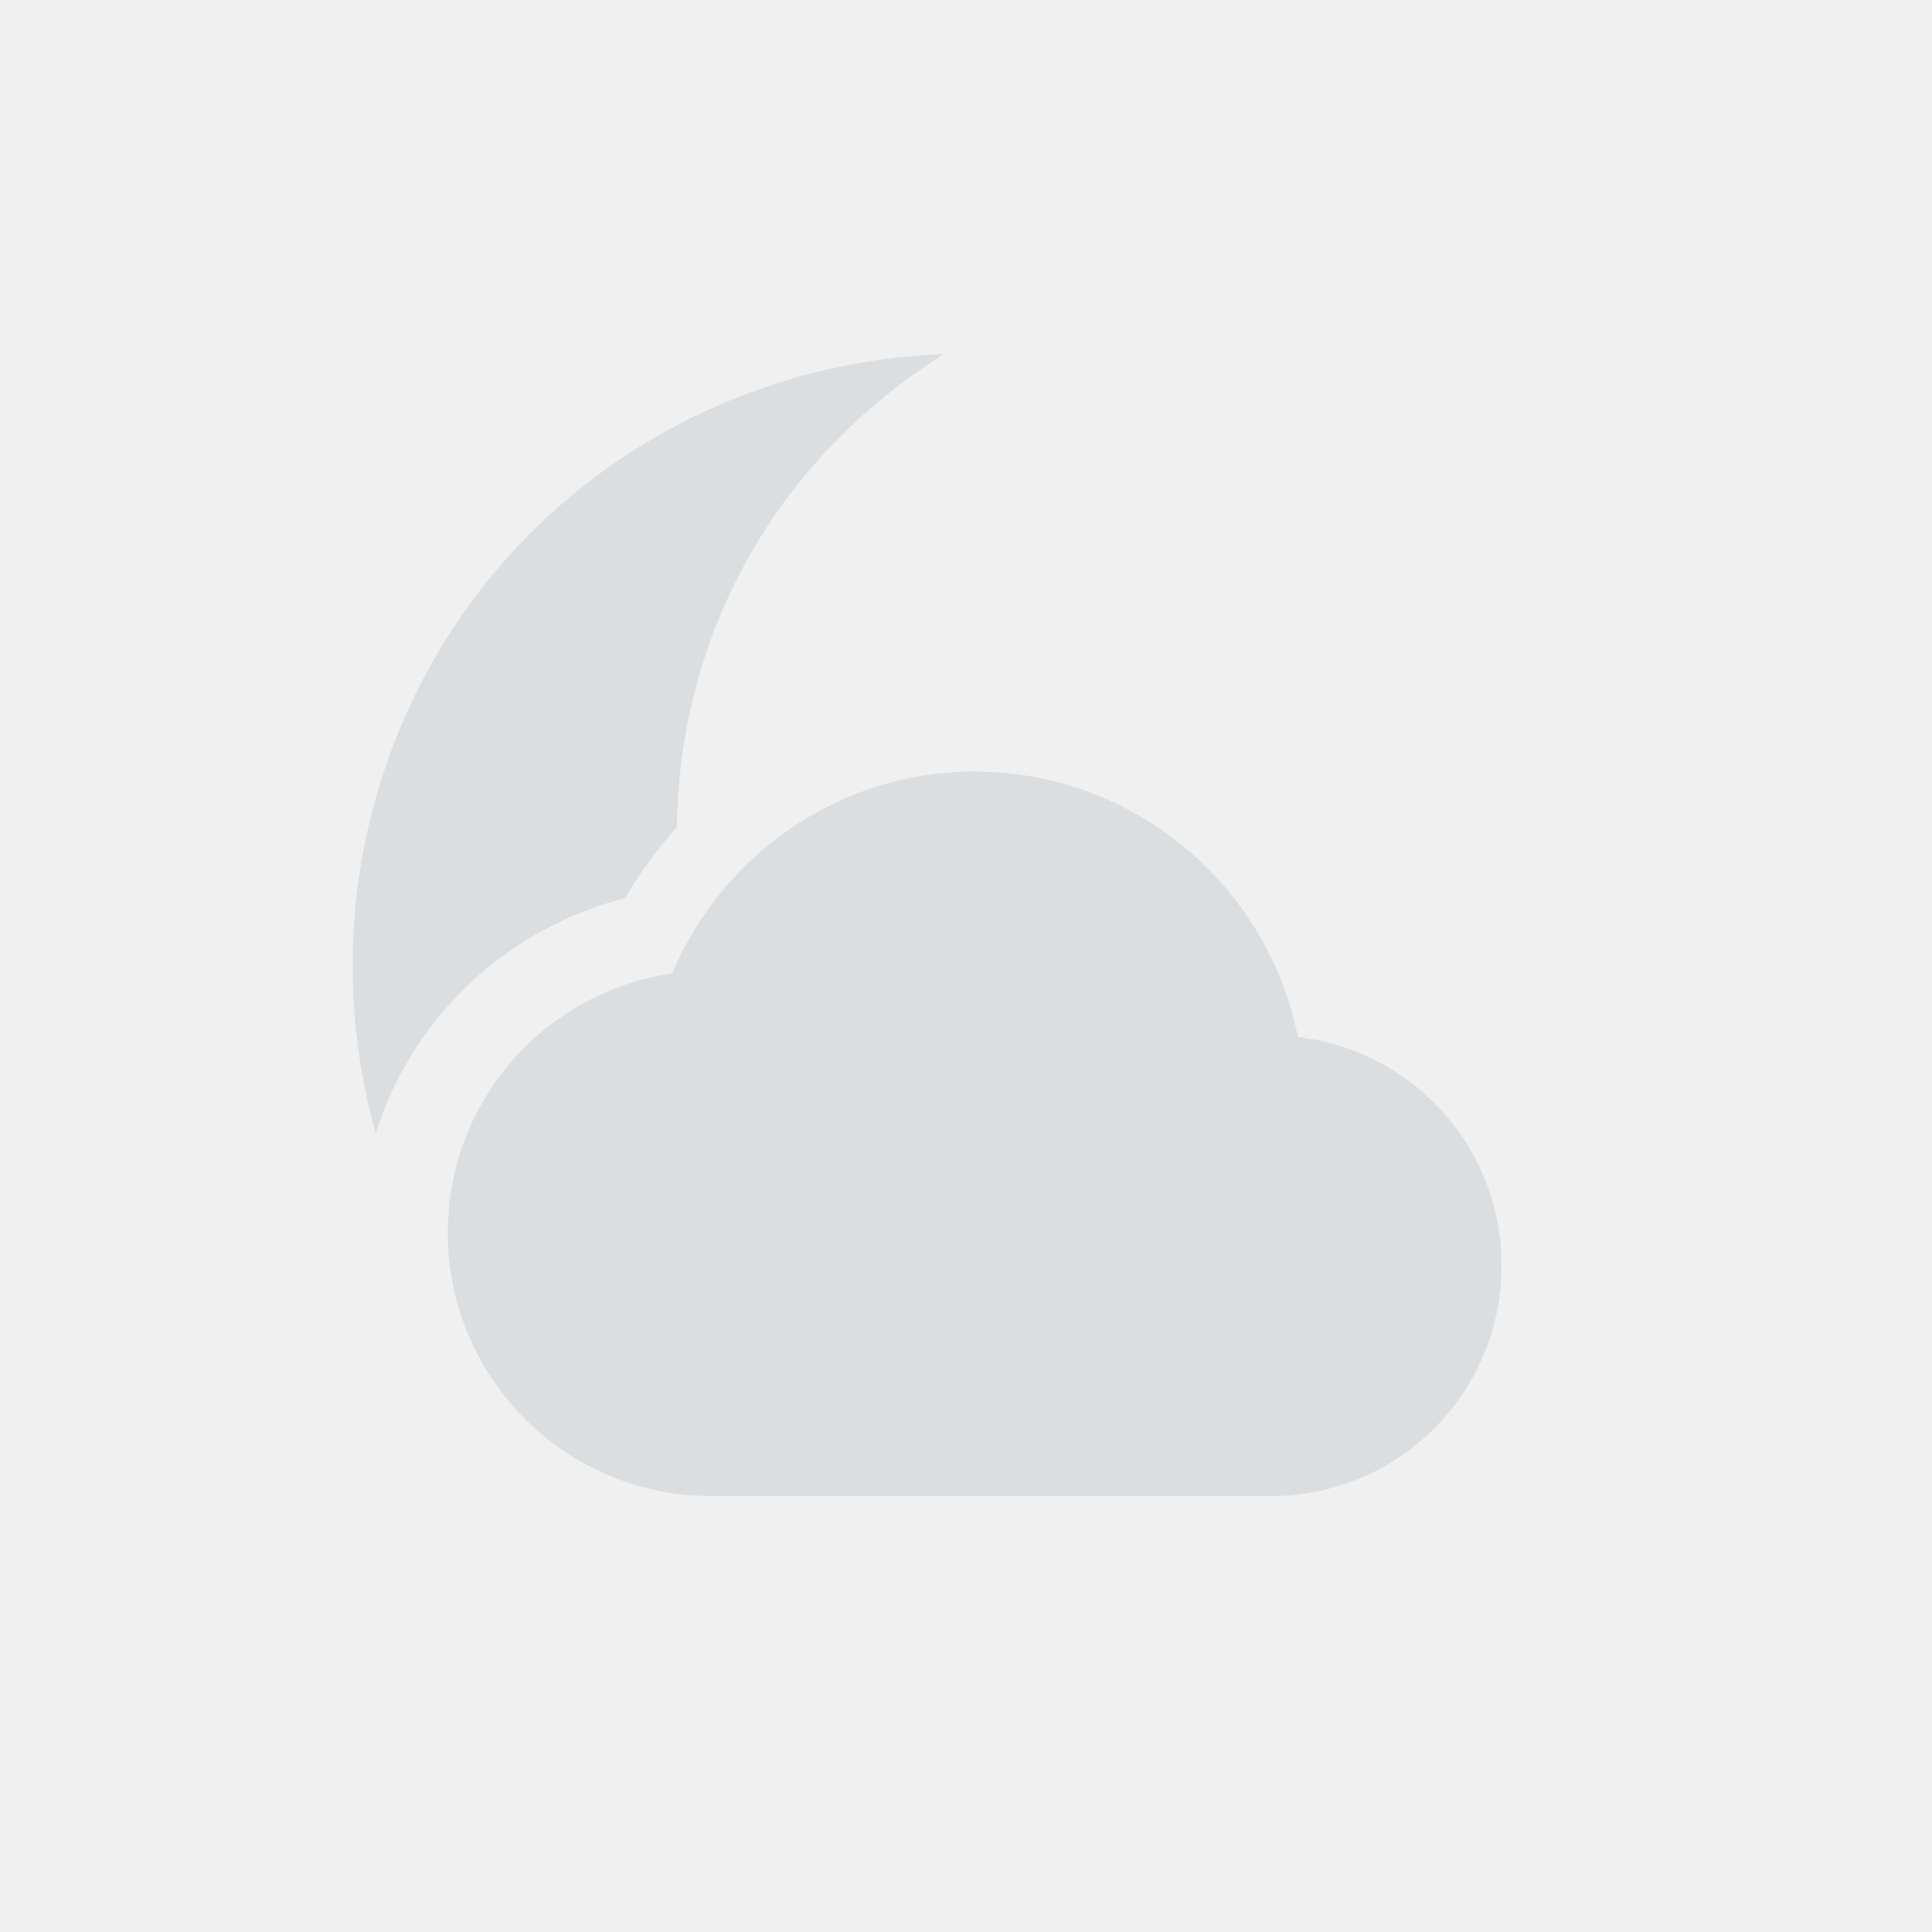
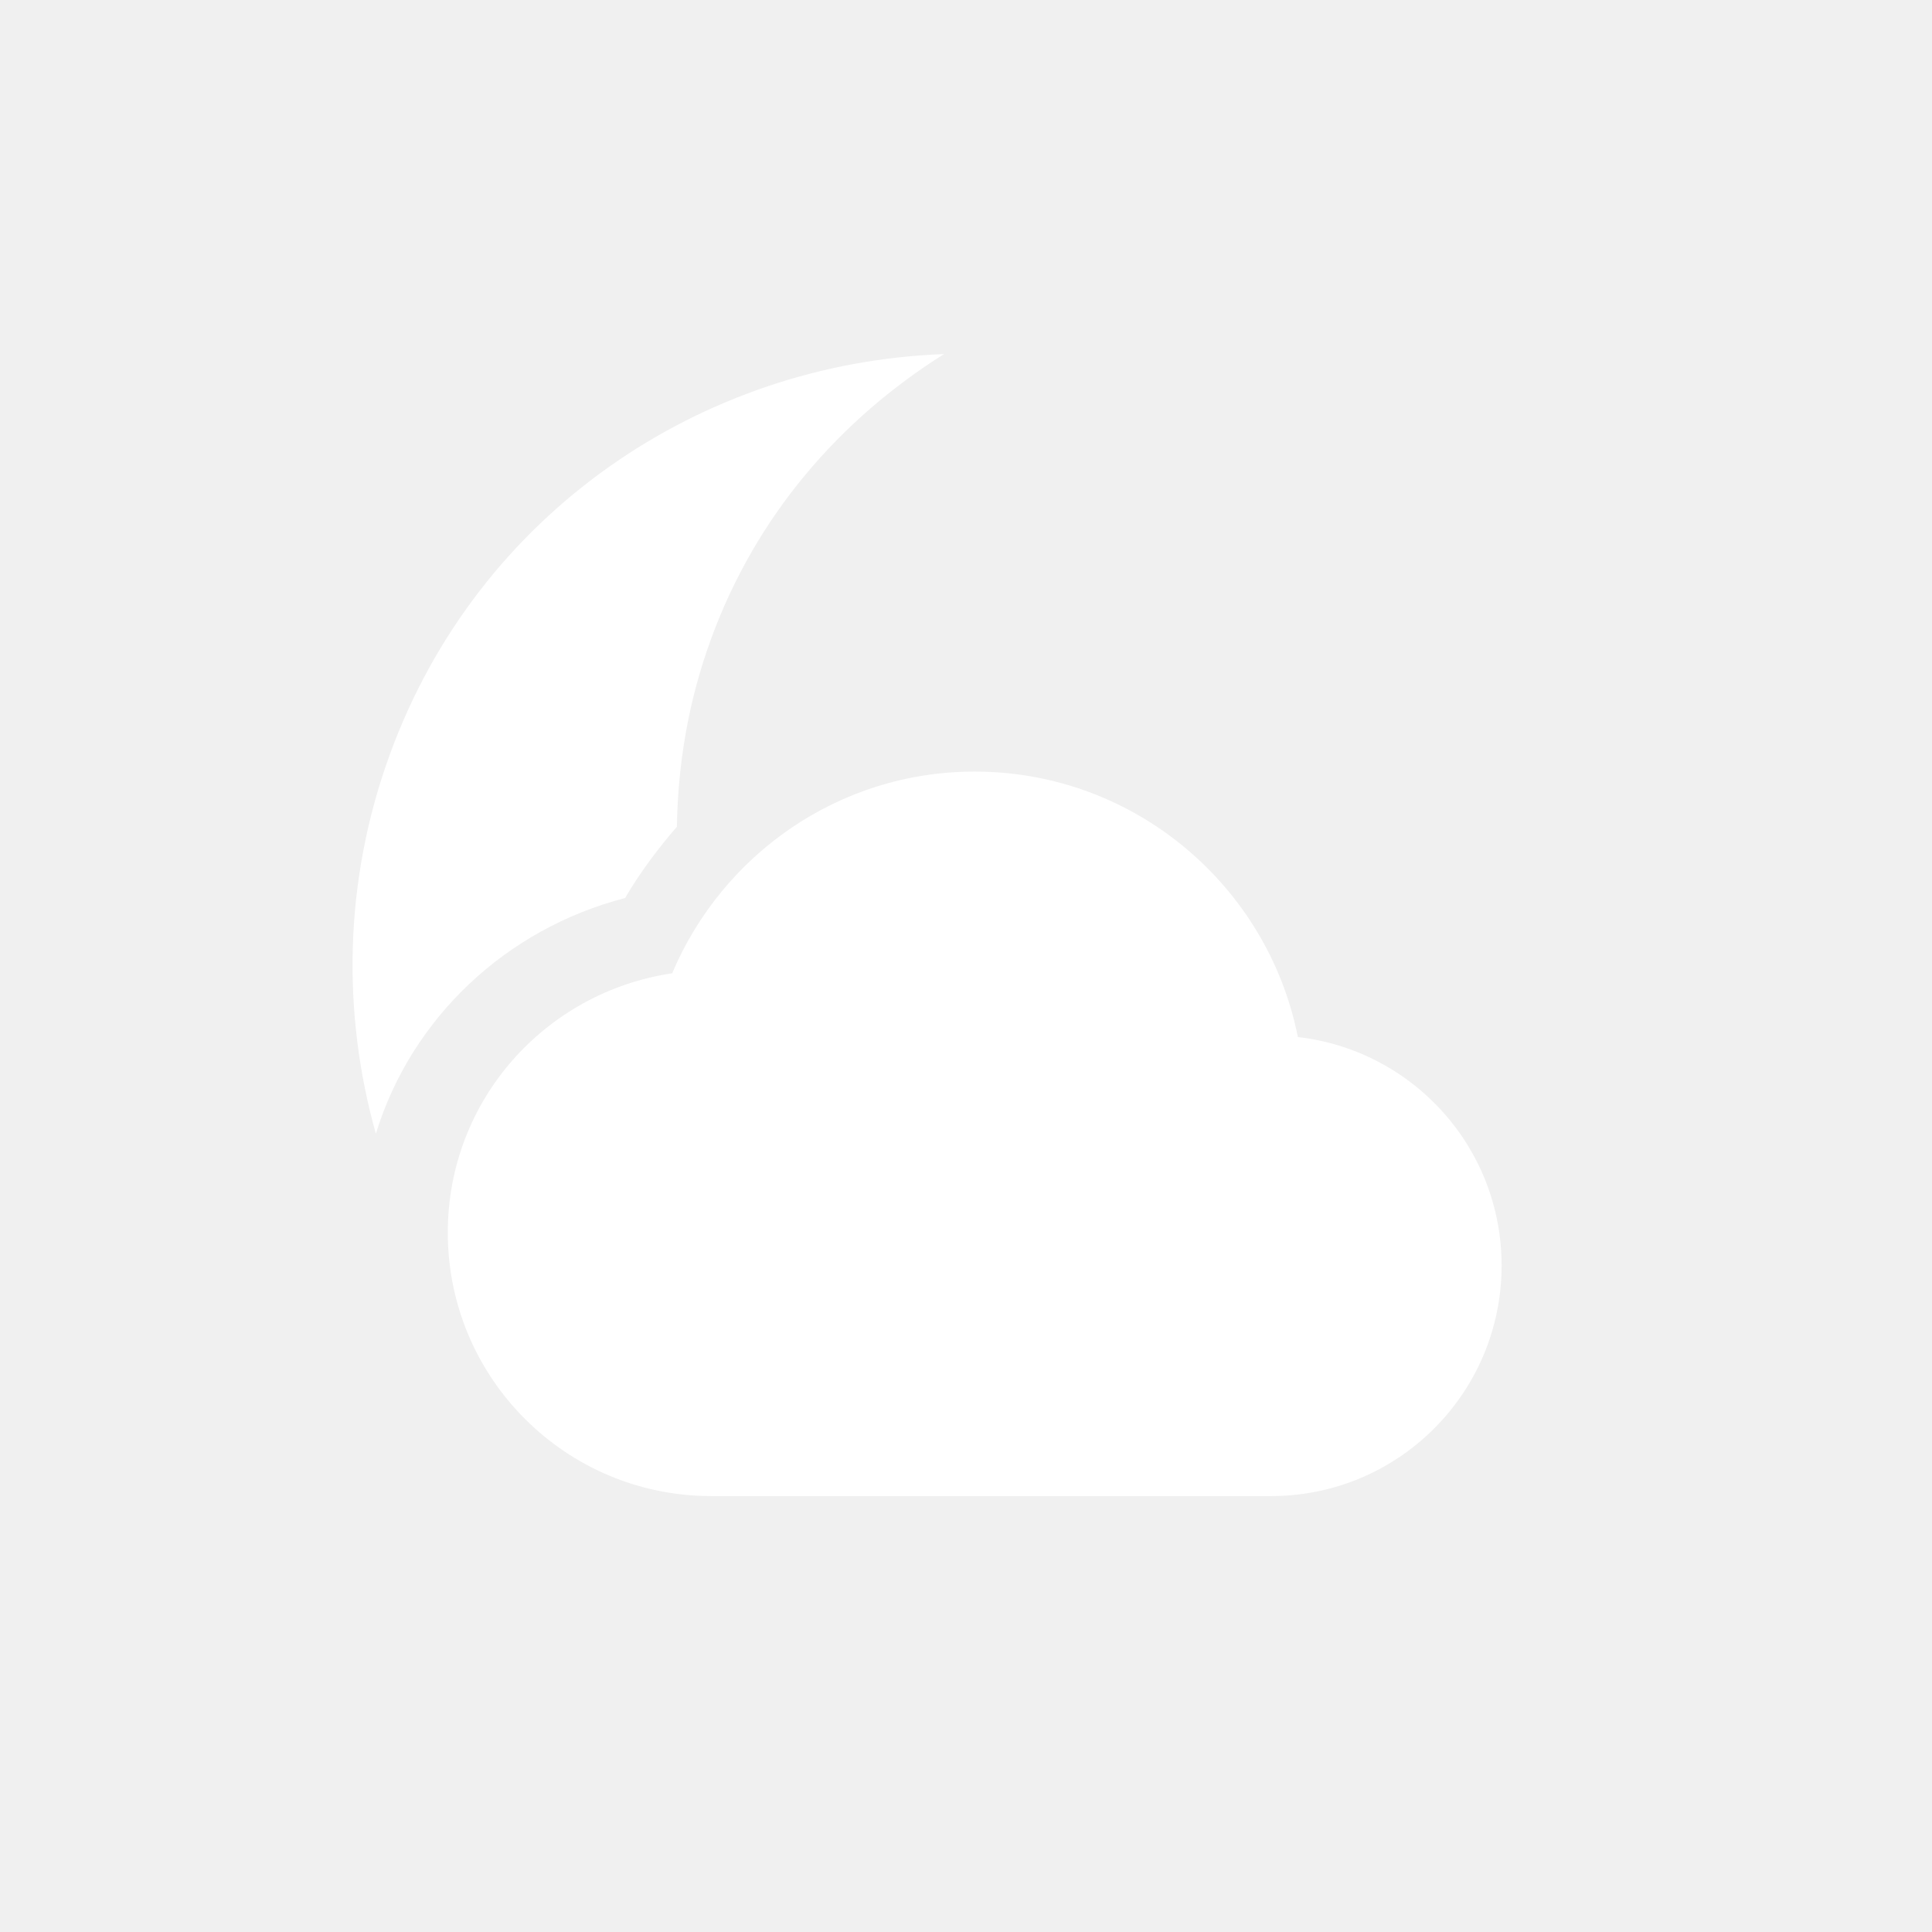
<svg xmlns="http://www.w3.org/2000/svg" xmlns:ns1="http://www.openswatchbook.org/uri/2009/osb" height="22" id="svg6530" version="1.1" viewBox="0 0 22 22" width="22">
  <defs id="defs6532">
    <linearGradient id="linearGradient5606" ns1:paint="solid">
      <stop id="stop5608" offset="0" style="stop-color:#000000;stop-opacity:1;" />
    </linearGradient>
  </defs>
  <g id="layer1" style="display:inline" transform="translate(-105,-681.29)">
    <rect height="22" id="rect5120" style="color:#bebebe;display:inline;overflow:visible;visibility:visible;fill:none;stroke:none;stroke-width:1.781;marker:none;enable-background:new" width="22" x="105" y="681.29" />
    <circle cx="345.784" cy="610.867" id="circle5122" r="7" style="color:#bebebe;display:inline;overflow:visible;visibility:visible;opacity:0;fill:#8c5f5f;fill-opacity:1;fill-rule:nonzero;stroke:none;stroke-width:1;marker:none;enable-background:accumulate" transform="matrix(0.9396926,0.3420201,-0.3420201,0.9396926,0,0)" />
-     <path d="m 115.75,685.322 c -2.763,0.101 -5.309,1.805 -6.312,4.562 -0.524,1.44 -0.544,2.942 -0.158,4.316 0.404,-1.318 1.484,-2.334 2.838,-2.684 0.17,-0.29 0.372,-0.56 0.59,-0.812 0.011,-0.71 0.13,-1.429 0.387,-2.133 0.514,-1.413 1.474,-2.508 2.656,-3.25 z m -2.543,7.98 -0.406,0.06 c -0.969,0.144 -1.701,0.948 -1.701,1.963 0,1.116 0.884,2 2,2 l 6.375,0 c 0.186,0 0.36,-0.038 0.525,-0.094 -0.993,0.13 -2.027,0.049 -3.031,-0.316 -1.776,-0.646 -3.089,-1.994 -3.762,-3.613 z" id="path5124-3" style="color:#bebebe;display:inline;overflow:visible;visibility:visible;fill:#dbdee0;fill-opacity:1;fill-rule:nonzero;stroke:none;stroke-width:1;marker:none;enable-background:accumulate" />
-     <path d="m 116.099,690.076 c -1.553,0 -2.876,0.951 -3.445,2.297 -1.446,0.215 -2.555,1.447 -2.555,2.953 0,1.657 1.343,3 3,3 l 6.375,0 c 1.45,0 2.625,-1.175 2.625,-2.625 0,-1.347 -1.013,-2.452 -2.32,-2.602 -0.341,-1.72 -1.86,-3.023 -3.68,-3.023 z" id="path5884-3" style="display:inline;fill:#dbdee0;fill-opacity:1;stroke:none;enable-background:new" />
+     <path d="m 115.75,685.322 c -2.763,0.101 -5.309,1.805 -6.312,4.562 -0.524,1.44 -0.544,2.942 -0.158,4.316 0.404,-1.318 1.484,-2.334 2.838,-2.684 0.17,-0.29 0.372,-0.56 0.59,-0.812 0.011,-0.71 0.13,-1.429 0.387,-2.133 0.514,-1.413 1.474,-2.508 2.656,-3.25 z m -2.543,7.98 -0.406,0.06 c -0.969,0.144 -1.701,0.948 -1.701,1.963 0,1.116 0.884,2 2,2 l 6.375,0 c 0.186,0 0.36,-0.038 0.525,-0.094 -0.993,0.13 -2.027,0.049 -3.031,-0.316 -1.776,-0.646 -3.089,-1.994 -3.762,-3.613 z" id="path5124-3" style="color:#bebebe;display:inline;overflow:visible;visibility:visible;fill:#ffffff;fill-opacity:1;fill-rule:nonzero;stroke:none;stroke-width:1;marker:none;enable-background:accumulate" />
+     <path d="m 116.099,690.076 c -1.553,0 -2.876,0.951 -3.445,2.297 -1.446,0.215 -2.555,1.447 -2.555,2.953 0,1.657 1.343,3 3,3 l 6.375,0 c 1.45,0 2.625,-1.175 2.625,-2.625 0,-1.347 -1.013,-2.452 -2.32,-2.602 -0.341,-1.72 -1.86,-3.023 -3.68,-3.023 z" id="path5884-3" style="display:inline;fill:#ffffff;fill-opacity:1;stroke:none;enable-background:new" />
  </g>
  <g id="layer2" transform="translate(-105,-228.9278)" />
</svg>
